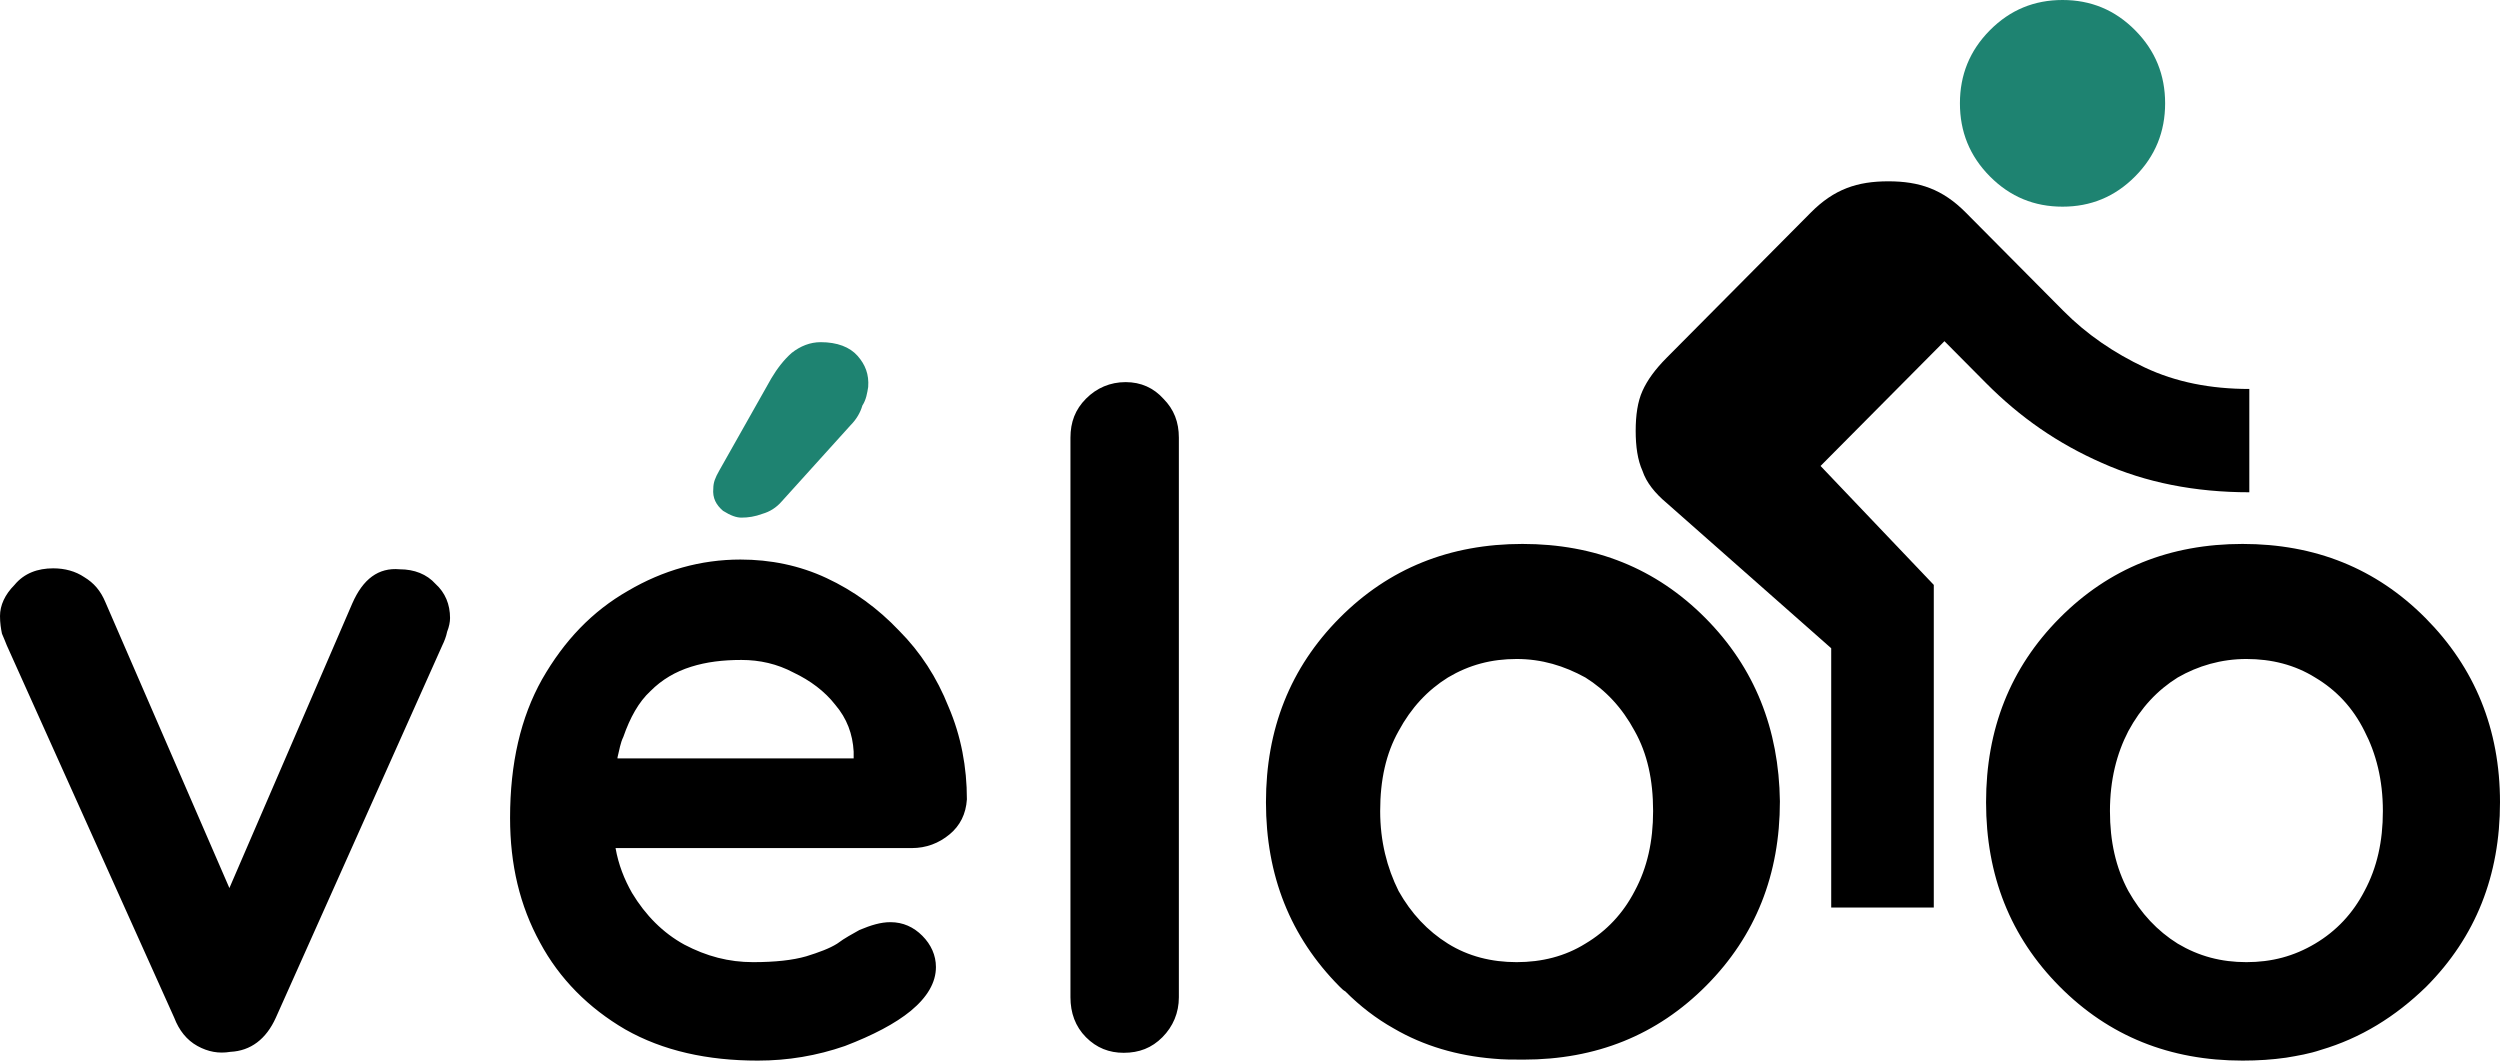
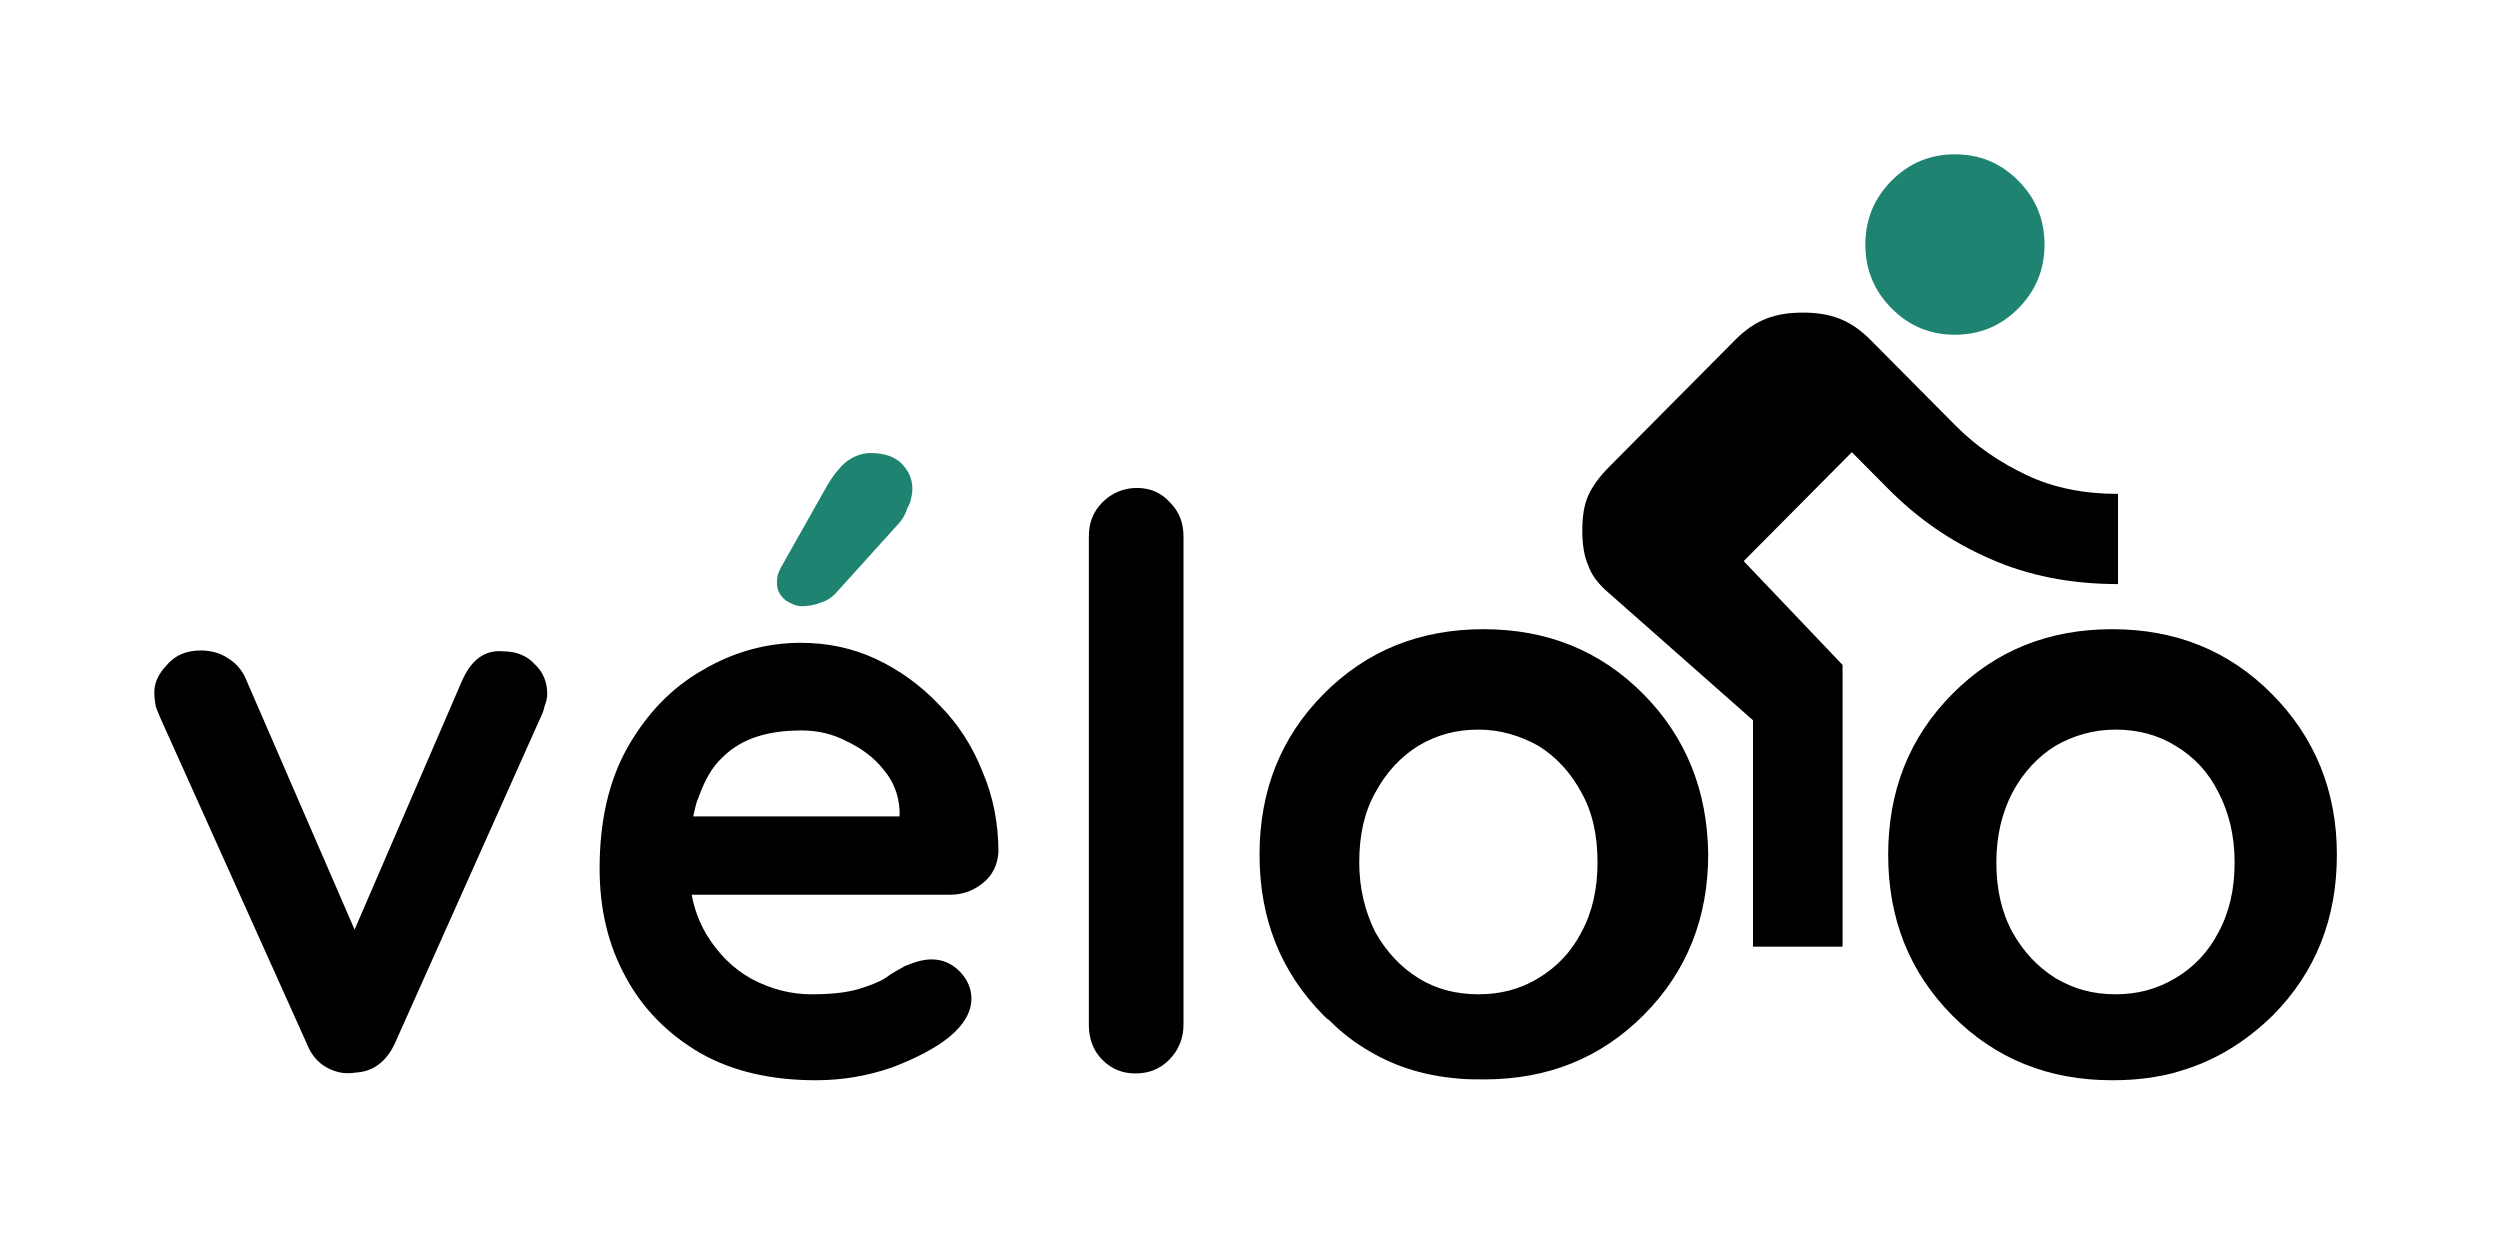
- <svg xmlns="http://www.w3.org/2000/svg" width="99" height="42" viewBox="0 0 99 42" fill="none">
-   <path fill-rule="evenodd" clip-rule="evenodd" d="M67.533 24.474C65.578 22.506 63.164 21.54 60.289 21.54C57.415 21.54 55 22.506 53.045 24.474C51.091 26.443 50.132 28.875 50.132 31.77C50.132 34.665 51.091 37.097 53.045 39.066C53.122 39.143 53.199 39.221 53.275 39.259C53.85 39.838 54.502 40.34 55.192 40.726C56.38 41.421 57.721 41.807 59.139 41.923C59.523 41.961 59.906 41.961 60.328 41.961C63.202 41.961 65.617 40.996 67.571 39.028C69.526 37.059 70.484 34.627 70.484 31.732C70.446 28.875 69.488 26.443 67.533 24.474ZM96.049 24.474C94.094 22.506 91.679 21.54 88.805 21.54C85.93 21.54 83.516 22.506 81.561 24.474C79.606 26.443 78.648 28.875 78.648 31.77C78.648 34.665 79.606 37.097 81.561 39.066C83.516 41.035 85.93 42 88.805 42C89.418 42 89.993 41.961 90.53 41.884C90.99 41.807 91.45 41.73 91.909 41.575C93.481 41.112 94.861 40.263 96.087 39.066C98.042 37.097 99 34.665 99 31.77C99 28.875 98.004 26.443 96.049 24.474ZM46.683 39.491C46.683 40.108 46.453 40.649 46.031 41.074C45.61 41.498 45.111 41.691 44.498 41.691C43.923 41.691 43.425 41.498 43.004 41.074C42.582 40.649 42.39 40.108 42.39 39.491V17.333C42.39 16.715 42.582 16.213 43.004 15.789C43.425 15.364 43.962 15.132 44.575 15.132C45.188 15.132 45.686 15.364 46.07 15.789C46.491 16.213 46.683 16.715 46.683 17.333V39.491ZM2.108 22.506C2.568 22.506 2.99 22.621 3.334 22.853C3.718 23.084 3.986 23.393 4.178 23.857L9.084 35.167L13.951 23.895C14.373 22.93 14.986 22.467 15.829 22.544C16.404 22.544 16.902 22.737 17.247 23.123C17.631 23.471 17.822 23.934 17.822 24.474C17.822 24.629 17.784 24.822 17.707 25.015C17.669 25.208 17.592 25.401 17.516 25.555L10.923 40.301C10.54 41.151 9.927 41.614 9.122 41.653C8.662 41.73 8.24 41.653 7.819 41.421C7.397 41.189 7.091 40.803 6.899 40.301L0.268 25.555C0.23 25.439 0.153 25.285 0.077 25.092C0.038 24.899 0 24.667 0 24.397C0 23.972 0.192 23.548 0.575 23.162C0.958 22.698 1.495 22.506 2.108 22.506ZM64.735 28.952C65.233 29.84 65.463 30.882 65.463 32.118C65.463 33.314 65.233 34.357 64.735 35.283C64.275 36.171 63.624 36.866 62.781 37.368C61.976 37.87 61.056 38.101 60.059 38.101C59.063 38.101 58.143 37.87 57.338 37.368C56.533 36.866 55.882 36.171 55.383 35.283C54.923 34.357 54.655 33.314 54.655 32.118C54.655 30.882 54.885 29.84 55.383 28.952C55.882 28.026 56.533 27.331 57.338 26.829C58.181 26.327 59.063 26.096 60.059 26.096C61.056 26.096 61.937 26.366 62.781 26.829C63.585 27.331 64.237 28.026 64.735 28.952ZM24.76 40.765C26.254 41.614 28.017 42 30.01 42C31.199 42 32.348 41.807 33.46 41.421C34.571 40.996 35.453 40.533 36.066 40.031C36.718 39.491 37.063 38.912 37.063 38.294C37.063 37.831 36.871 37.406 36.526 37.059C36.181 36.711 35.76 36.518 35.261 36.518C34.878 36.518 34.495 36.634 34.035 36.827C33.767 36.982 33.46 37.136 33.153 37.368C32.847 37.561 32.425 37.715 31.927 37.87C31.39 38.024 30.7 38.101 29.819 38.101C28.861 38.101 27.979 37.87 27.098 37.406C26.254 36.943 25.564 36.248 25.028 35.36C24.721 34.82 24.491 34.241 24.376 33.584H36.105C36.679 33.584 37.178 33.392 37.599 33.044C38.021 32.697 38.251 32.233 38.289 31.654C38.289 30.381 38.059 29.145 37.561 27.987C37.101 26.829 36.45 25.825 35.606 24.976C34.763 24.088 33.805 23.393 32.732 22.892C31.659 22.39 30.509 22.158 29.321 22.158C27.749 22.158 26.254 22.583 24.875 23.393C23.456 24.204 22.345 25.362 21.463 26.906C20.62 28.412 20.199 30.226 20.199 32.388C20.199 34.241 20.582 35.862 21.387 37.329C22.153 38.757 23.303 39.915 24.76 40.765ZM24.453 29.994C24.53 29.686 24.568 29.415 24.683 29.184C24.951 28.412 25.296 27.794 25.756 27.369C26.216 26.906 26.753 26.597 27.366 26.404C27.979 26.211 28.631 26.134 29.359 26.134C30.087 26.134 30.777 26.289 31.429 26.636C32.08 26.945 32.655 27.369 33.077 27.91C33.537 28.45 33.767 29.068 33.805 29.763V30.033H24.453V29.994ZM94.362 32.118C94.362 30.882 94.094 29.84 93.634 28.952C93.174 28.026 92.523 27.331 91.679 26.829C90.874 26.327 89.955 26.096 88.958 26.096C87.962 26.096 87.042 26.366 86.237 26.829C85.432 27.331 84.781 28.026 84.282 28.952C83.822 29.84 83.554 30.882 83.554 32.118C83.554 33.314 83.784 34.357 84.282 35.283C84.781 36.171 85.432 36.866 86.237 37.368C87.08 37.87 87.962 38.101 88.958 38.101C89.955 38.101 90.836 37.87 91.679 37.368C92.523 36.866 93.174 36.171 93.634 35.283C94.132 34.357 94.362 33.314 94.362 32.118Z" fill="black" />
-   <path d="M29.359 20.498C29.167 20.498 28.937 20.421 28.631 20.228C28.362 19.996 28.209 19.726 28.247 19.34C28.247 19.108 28.324 18.915 28.477 18.645L30.547 14.978C30.777 14.592 31.045 14.245 31.352 13.974C31.697 13.704 32.08 13.55 32.502 13.55C33.153 13.55 33.652 13.743 33.958 14.09C34.265 14.438 34.418 14.823 34.38 15.325C34.342 15.557 34.303 15.827 34.15 16.059C34.073 16.329 33.92 16.599 33.69 16.831L30.969 19.842C30.739 20.112 30.47 20.267 30.202 20.344C29.895 20.459 29.627 20.498 29.359 20.498Z" fill="#1E8371" />
-   <path fill-rule="evenodd" clip-rule="evenodd" d="M78.801 6.987C79.606 7.798 80.564 8.184 81.676 8.184C82.787 8.184 83.746 7.798 84.55 6.987C85.355 6.176 85.739 5.211 85.739 4.092C85.739 2.972 85.355 2.007 84.55 1.197C83.746 0.386 82.787 0 81.676 0C80.564 0 79.606 0.386 78.801 1.197C77.996 2.007 77.613 2.972 77.613 4.092C77.613 5.211 77.996 6.176 78.801 6.987Z" fill="#1E8371" />
-   <path fill-rule="evenodd" clip-rule="evenodd" d="M76.578 23.162L72.094 18.452L77 13.511L78.648 15.171C79.99 16.522 81.484 17.564 83.247 18.336C84.972 19.108 86.927 19.494 89.073 19.494V15.403C87.54 15.403 86.16 15.132 84.934 14.553C83.707 13.974 82.634 13.241 81.714 12.314L77.843 8.415C77.383 7.952 76.923 7.643 76.425 7.45C75.927 7.257 75.39 7.18 74.777 7.18C74.164 7.18 73.627 7.257 73.129 7.45C72.631 7.643 72.171 7.952 71.711 8.415L66 14.167C65.54 14.63 65.233 15.055 65.042 15.48C64.85 15.904 64.773 16.445 64.773 17.062C64.773 17.68 64.85 18.221 65.042 18.645C65.195 19.108 65.54 19.533 66 19.919L72.516 25.671V35.939H76.578V23.162Z" fill="black" />
+ <svg xmlns="http://www.w3.org/2000/svg" width="162" height="80" viewBox="0 0 162 80" fill="none">
+   <path fill-rule="evenodd" clip-rule="evenodd" d="M106.476 44.963C103.683 42.151 100.234 40.772 96.127 40.772C92.021 40.772 88.571 42.151 85.779 44.963C82.987 47.776 81.618 51.25 81.618 55.386C81.618 59.522 82.987 62.996 85.779 65.809C85.888 65.919 85.998 66.029 86.108 66.085C86.929 66.912 87.86 67.629 88.845 68.18C90.543 69.173 92.459 69.724 94.485 69.89C95.032 69.945 95.58 69.945 96.182 69.945C100.289 69.945 103.738 68.566 106.531 65.754C109.323 62.941 110.692 59.467 110.692 55.331C110.637 51.25 109.268 47.776 106.476 44.963ZM147.213 44.963C144.42 42.151 140.971 40.772 136.864 40.772C132.758 40.772 129.308 42.151 126.516 44.963C123.723 47.776 122.354 51.25 122.354 55.386C122.354 59.522 123.723 62.996 126.516 65.809C129.308 68.621 132.758 70 136.864 70C137.74 70 138.561 69.945 139.328 69.835C139.985 69.724 140.642 69.614 141.299 69.393C143.544 68.732 145.515 67.518 147.267 65.809C150.06 62.996 151.429 59.522 151.429 55.386C151.429 51.25 150.005 47.776 147.213 44.963ZM76.69 66.415C76.69 67.298 76.361 68.07 75.759 68.677C75.157 69.283 74.445 69.559 73.569 69.559C72.748 69.559 72.036 69.283 71.433 68.677C70.831 68.07 70.558 67.298 70.558 66.415V34.761C70.558 33.879 70.831 33.162 71.433 32.555C72.036 31.948 72.802 31.618 73.678 31.618C74.555 31.618 75.266 31.948 75.814 32.555C76.416 33.162 76.69 33.879 76.69 34.761V66.415ZM13.011 42.151C13.668 42.151 14.271 42.316 14.764 42.647C15.311 42.978 15.694 43.419 15.968 44.081L22.977 60.239L29.93 44.136C30.533 42.757 31.409 42.096 32.613 42.206C33.434 42.206 34.146 42.482 34.639 43.033C35.187 43.529 35.46 44.191 35.46 44.963C35.46 45.184 35.406 45.459 35.296 45.735C35.241 46.011 35.132 46.287 35.022 46.507L25.605 67.573C25.057 68.787 24.181 69.448 23.031 69.504C22.374 69.614 21.772 69.504 21.17 69.173C20.567 68.842 20.129 68.29 19.856 67.573L10.383 46.507C10.329 46.342 10.219 46.121 10.11 45.846C10.055 45.57 10 45.239 10 44.853C10 44.246 10.274 43.64 10.821 43.088C11.369 42.426 12.135 42.151 13.011 42.151ZM102.479 51.36C103.191 52.629 103.519 54.118 103.519 55.882C103.519 57.592 103.191 59.081 102.479 60.404C101.822 61.673 100.891 62.665 99.686 63.382C98.537 64.099 97.222 64.43 95.799 64.43C94.375 64.43 93.061 64.099 91.911 63.382C90.762 62.665 89.831 61.673 89.119 60.404C88.462 59.081 88.079 57.592 88.079 55.882C88.079 54.118 88.407 52.629 89.119 51.36C89.831 50.037 90.762 49.044 91.911 48.327C93.116 47.61 94.375 47.279 95.799 47.279C97.222 47.279 98.482 47.665 99.686 48.327C100.836 49.044 101.767 50.037 102.479 51.36ZM45.371 68.235C47.506 69.448 50.025 70 52.872 70C54.569 70 56.212 69.724 57.8 69.173C59.388 68.566 60.647 67.904 61.523 67.188C62.454 66.415 62.947 65.588 62.947 64.706C62.947 64.044 62.673 63.438 62.18 62.941C61.687 62.445 61.085 62.169 60.373 62.169C59.826 62.169 59.278 62.334 58.621 62.61C58.238 62.831 57.8 63.051 57.362 63.382C56.924 63.658 56.322 63.879 55.61 64.099C54.843 64.32 53.858 64.43 52.598 64.43C51.23 64.43 49.97 64.099 48.711 63.438C47.506 62.776 46.521 61.783 45.754 60.515C45.316 59.743 44.988 58.915 44.823 57.978H61.578C62.399 57.978 63.111 57.702 63.713 57.206C64.316 56.709 64.644 56.048 64.699 55.221C64.699 53.401 64.37 51.636 63.658 49.982C63.002 48.327 62.071 46.893 60.866 45.68C59.661 44.412 58.293 43.419 56.76 42.702C55.227 41.985 53.584 41.654 51.886 41.654C49.642 41.654 47.506 42.261 45.535 43.419C43.509 44.577 41.921 46.232 40.662 48.438C39.457 50.588 38.855 53.18 38.855 56.268C38.855 58.915 39.403 61.232 40.553 63.327C41.648 65.368 43.29 67.022 45.371 68.235ZM44.933 52.849C45.042 52.408 45.097 52.022 45.261 51.691C45.645 50.588 46.137 49.706 46.794 49.099C47.452 48.438 48.218 47.996 49.094 47.721C49.97 47.445 50.901 47.334 51.941 47.334C52.982 47.334 53.967 47.555 54.898 48.051C55.829 48.493 56.65 49.099 57.252 49.871C57.909 50.643 58.238 51.526 58.293 52.518V52.904H44.933V52.849ZM144.803 55.882C144.803 54.118 144.42 52.629 143.763 51.36C143.106 50.037 142.175 49.044 140.971 48.327C139.821 47.61 138.507 47.279 137.083 47.279C135.66 47.279 134.345 47.665 133.196 48.327C132.046 49.044 131.115 50.037 130.403 51.36C129.746 52.629 129.363 54.118 129.363 55.882C129.363 57.592 129.691 59.081 130.403 60.404C131.115 61.673 132.046 62.665 133.196 63.382C134.4 64.099 135.66 64.43 137.083 64.43C138.507 64.43 139.766 64.099 140.971 63.382C142.175 62.665 143.106 61.673 143.763 60.404C144.475 59.081 144.803 57.592 144.803 55.882Z" fill="black" />
+   <path d="M51.941 39.283C51.667 39.283 51.339 39.173 50.901 38.897C50.518 38.566 50.299 38.18 50.353 37.629C50.353 37.298 50.463 37.022 50.682 36.636L53.639 31.397C53.967 30.846 54.35 30.349 54.788 29.963C55.281 29.577 55.829 29.357 56.431 29.357C57.362 29.357 58.074 29.632 58.512 30.129C58.95 30.625 59.169 31.177 59.114 31.893C59.059 32.224 59.005 32.61 58.785 32.941C58.676 33.327 58.457 33.713 58.128 34.044L54.241 38.346C53.912 38.732 53.529 38.952 53.146 39.062C52.708 39.228 52.325 39.283 51.941 39.283Z" fill="#1E8371" />
+   <path fill-rule="evenodd" clip-rule="evenodd" d="M122.573 19.982C123.723 21.14 125.092 21.691 126.68 21.691C128.268 21.691 129.637 21.14 130.786 19.982C131.936 18.823 132.484 17.445 132.484 15.846C132.484 14.246 131.936 12.868 130.786 11.71C129.637 10.552 128.268 10 126.68 10C125.092 10 123.723 10.552 122.573 11.71C121.424 12.868 120.876 14.246 120.876 15.846C120.876 17.445 121.424 18.823 122.573 19.982Z" fill="#1E8371" />
+   <path fill-rule="evenodd" clip-rule="evenodd" d="M119.398 43.088L112.992 36.36L120 29.302L122.354 31.673C124.271 33.603 126.406 35.092 128.925 36.195C131.389 37.298 134.181 37.849 137.247 37.849V32.004C135.057 32.004 133.086 31.618 131.334 30.791C129.582 29.963 128.049 28.916 126.735 27.592L121.205 22.022C120.548 21.36 119.89 20.919 119.179 20.643C118.467 20.368 117.7 20.257 116.824 20.257C115.948 20.257 115.182 20.368 114.47 20.643C113.758 20.919 113.101 21.36 112.444 22.022L104.286 30.239C103.629 30.901 103.191 31.507 102.917 32.114C102.643 32.721 102.534 33.493 102.534 34.375C102.534 35.257 102.643 36.029 102.917 36.636C103.136 37.298 103.629 37.904 104.286 38.456L113.594 46.673V61.342H119.398V43.088Z" fill="black" />
</svg>
